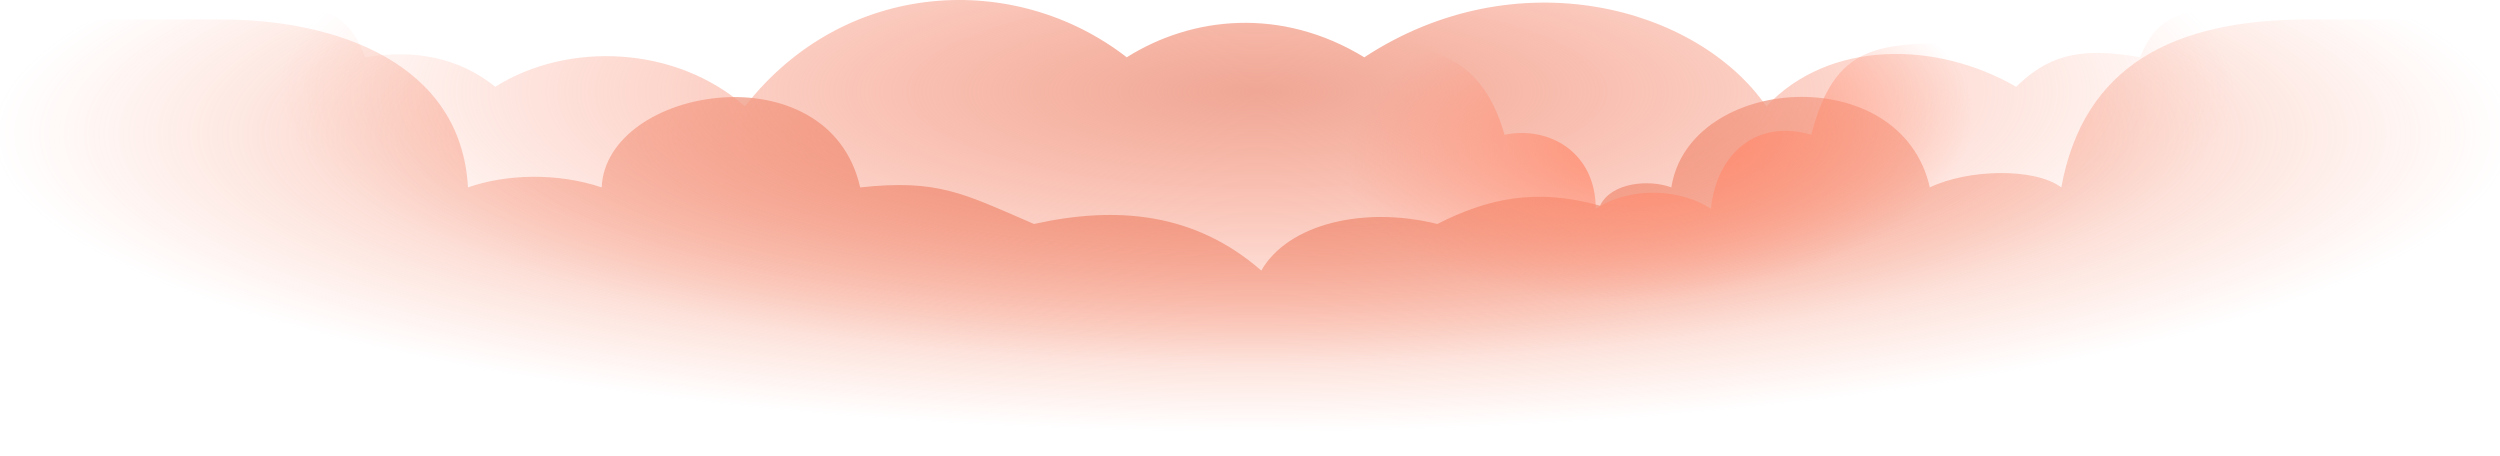
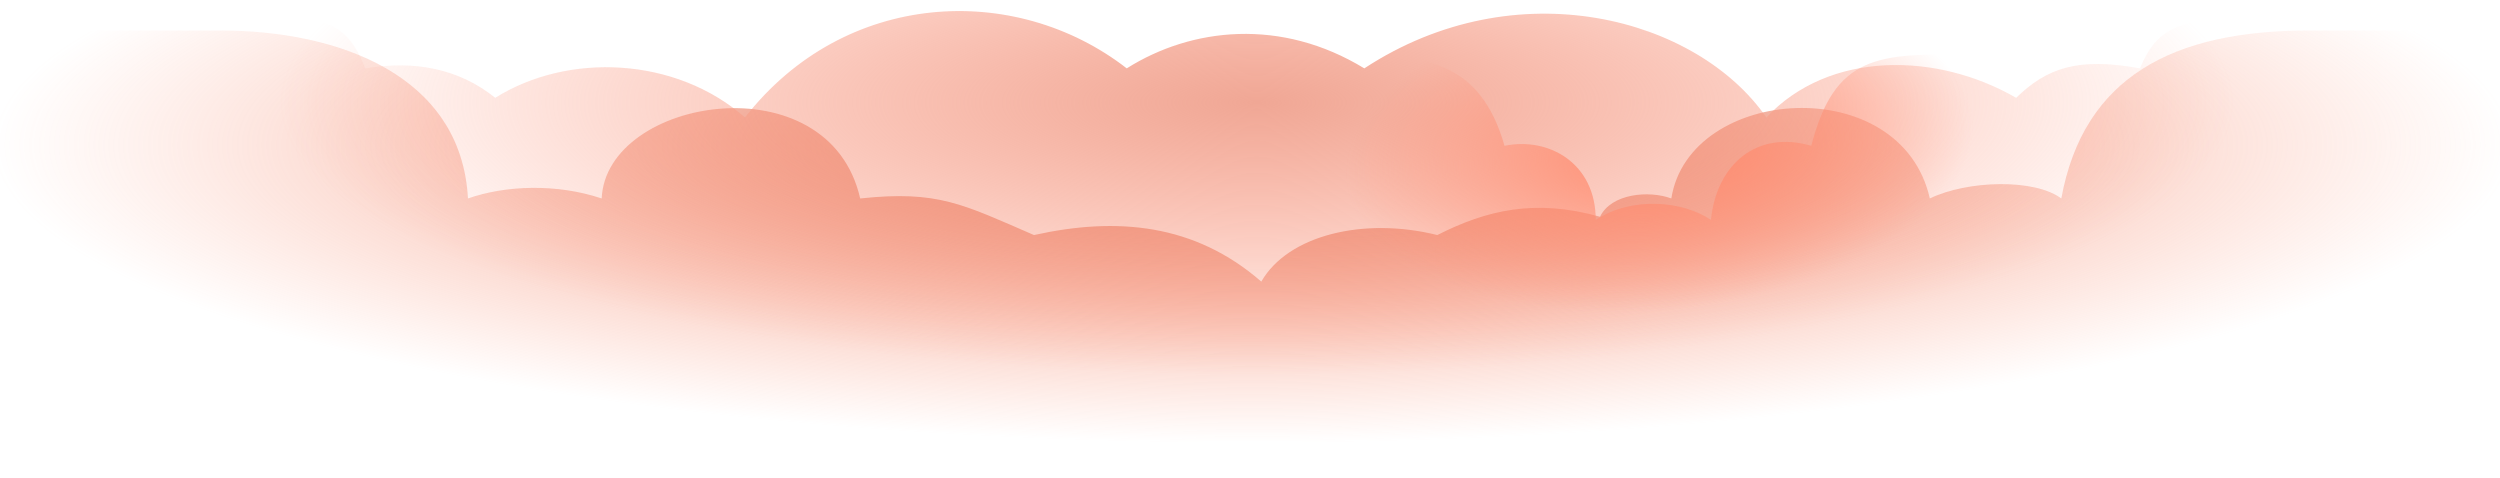
- <svg xmlns="http://www.w3.org/2000/svg" viewBox="0 0 1510 275" fill="none">
+ <svg xmlns="http://www.w3.org/2000/svg" width="1440" height="275" viewBox="0 0 1510 275" fill="none">
  <path d="M282.655 113.188C278.617 38.861 204.588 11.742 133.252 11.742H0V370.317H1512.88V11.742H1394.43C1312.33 11.742 1258.49 39.866 1245.03 113.188C1228.88 101.135 1188.5 102.139 1165.62 113.188C1148.12 35.848 1020.25 44.888 1009.48 113.188C996.023 108.166 973.141 110.175 966.411 124.236C927.378 113.188 897.766 120.219 868.155 135.285C823.738 124.236 777.974 135.285 761.823 163.408C721.443 128.254 674.334 124.236 624.533 135.285C581.46 116.676 566.656 108.166 519.547 113.188C500.703 29.822 366.106 51.919 363.414 113.188C336.494 104.148 305.537 105.153 282.655 113.188Z" fill="url(#paint0_radial_229_437)" />
  <path d="M220.63 34.608C212.898 15.408 205.469 8.014 183.836 3.961H123.74V219.48H1422.56V3.961H1340.38C1314.67 7.378 1301.99 11.416 1292.55 34.608C1254.53 27.687 1236.14 34.608 1217.74 52.403C1169.91 24.721 1104.9 23.733 1066.88 64.267C1025.18 3.96 916.03 -25.698 824.046 34.608C773.761 3.961 719.797 9.892 680.551 34.608C613.096 -17.789 510.073 -12.845 449.977 64.267C408.278 27.688 343.275 24.722 299.123 52.403C277.047 34.608 250.065 29.665 220.63 34.608Z" fill="url(#paint1_radial_229_437)" />
  <path d="M908.724 81.387C894.258 30.467 860.506 26.338 816.421 26.339H766.826V220.383H1257.27V26.339H1189.76C1134.4 25.512 1108.14 26.339 1094.02 81.387C1061.3 71.753 1036.85 92.396 1033.4 126.113C1016.52 114.759 986.217 111.663 963.83 126.113C963.83 91.708 935.243 75.881 908.724 81.387Z" fill="url(#paint2_radial_229_437)" />
  <defs>
    <radialGradient id="paint0_radial_229_437" cx="0" cy="0" r="1" gradientUnits="userSpaceOnUse" gradientTransform="translate(756.439 81.0468) rotate(90) scale(179.789 758.558)">
      <stop stop-color="#DB684C" />
      <stop offset="1" stop-color="#FF8F70" stop-opacity="0" />
    </radialGradient>
    <radialGradient id="paint1_radial_229_437" cx="0" cy="0" r="1" gradientUnits="userSpaceOnUse" gradientTransform="translate(759.044 55.3629) rotate(90) scale(164.111 594.501)">
      <stop stop-color="#F0A795" />
      <stop offset="1" stop-color="#FF8C70" stop-opacity="0" />
    </radialGradient>
    <radialGradient id="paint2_radial_229_437" cx="0" cy="0" r="1" gradientUnits="userSpaceOnUse" gradientTransform="translate(1002.4 83.9932) rotate(84.2834) scale(96.8155 190.252)">
      <stop stop-color="#FF8C70" />
      <stop offset="1" stop-color="#FF8C70" stop-opacity="0" />
    </radialGradient>
  </defs>
</svg>
